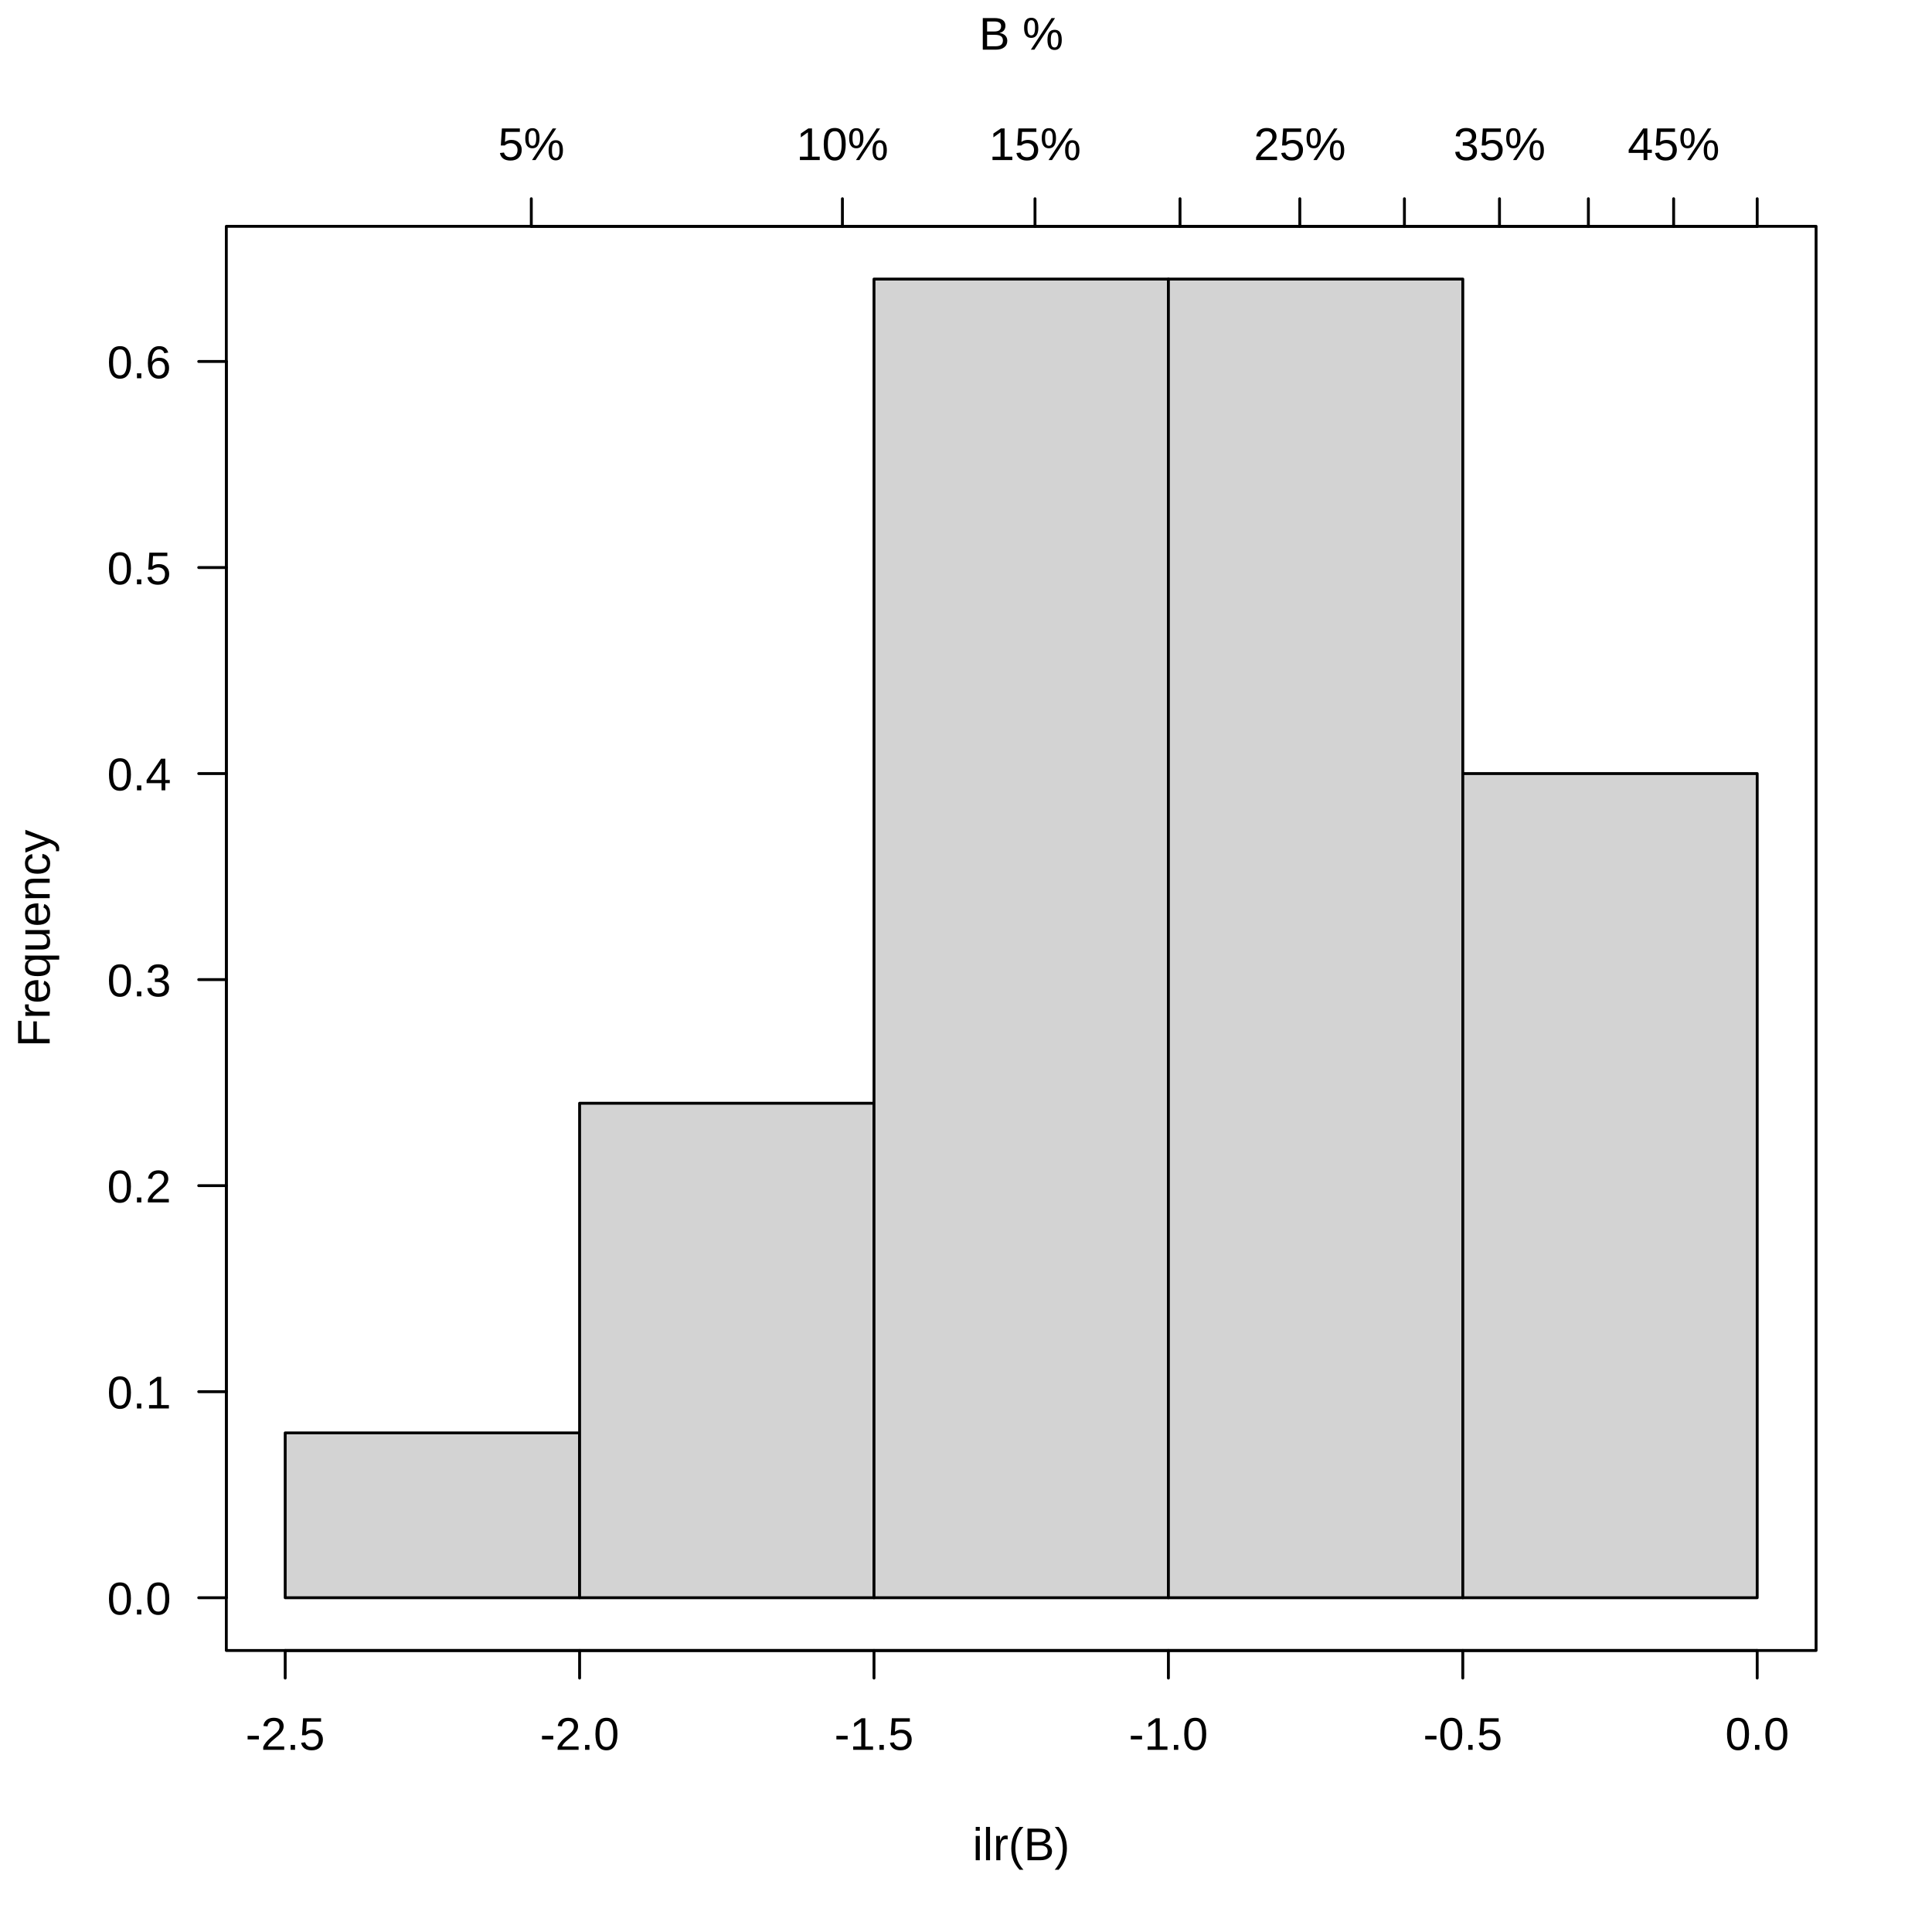
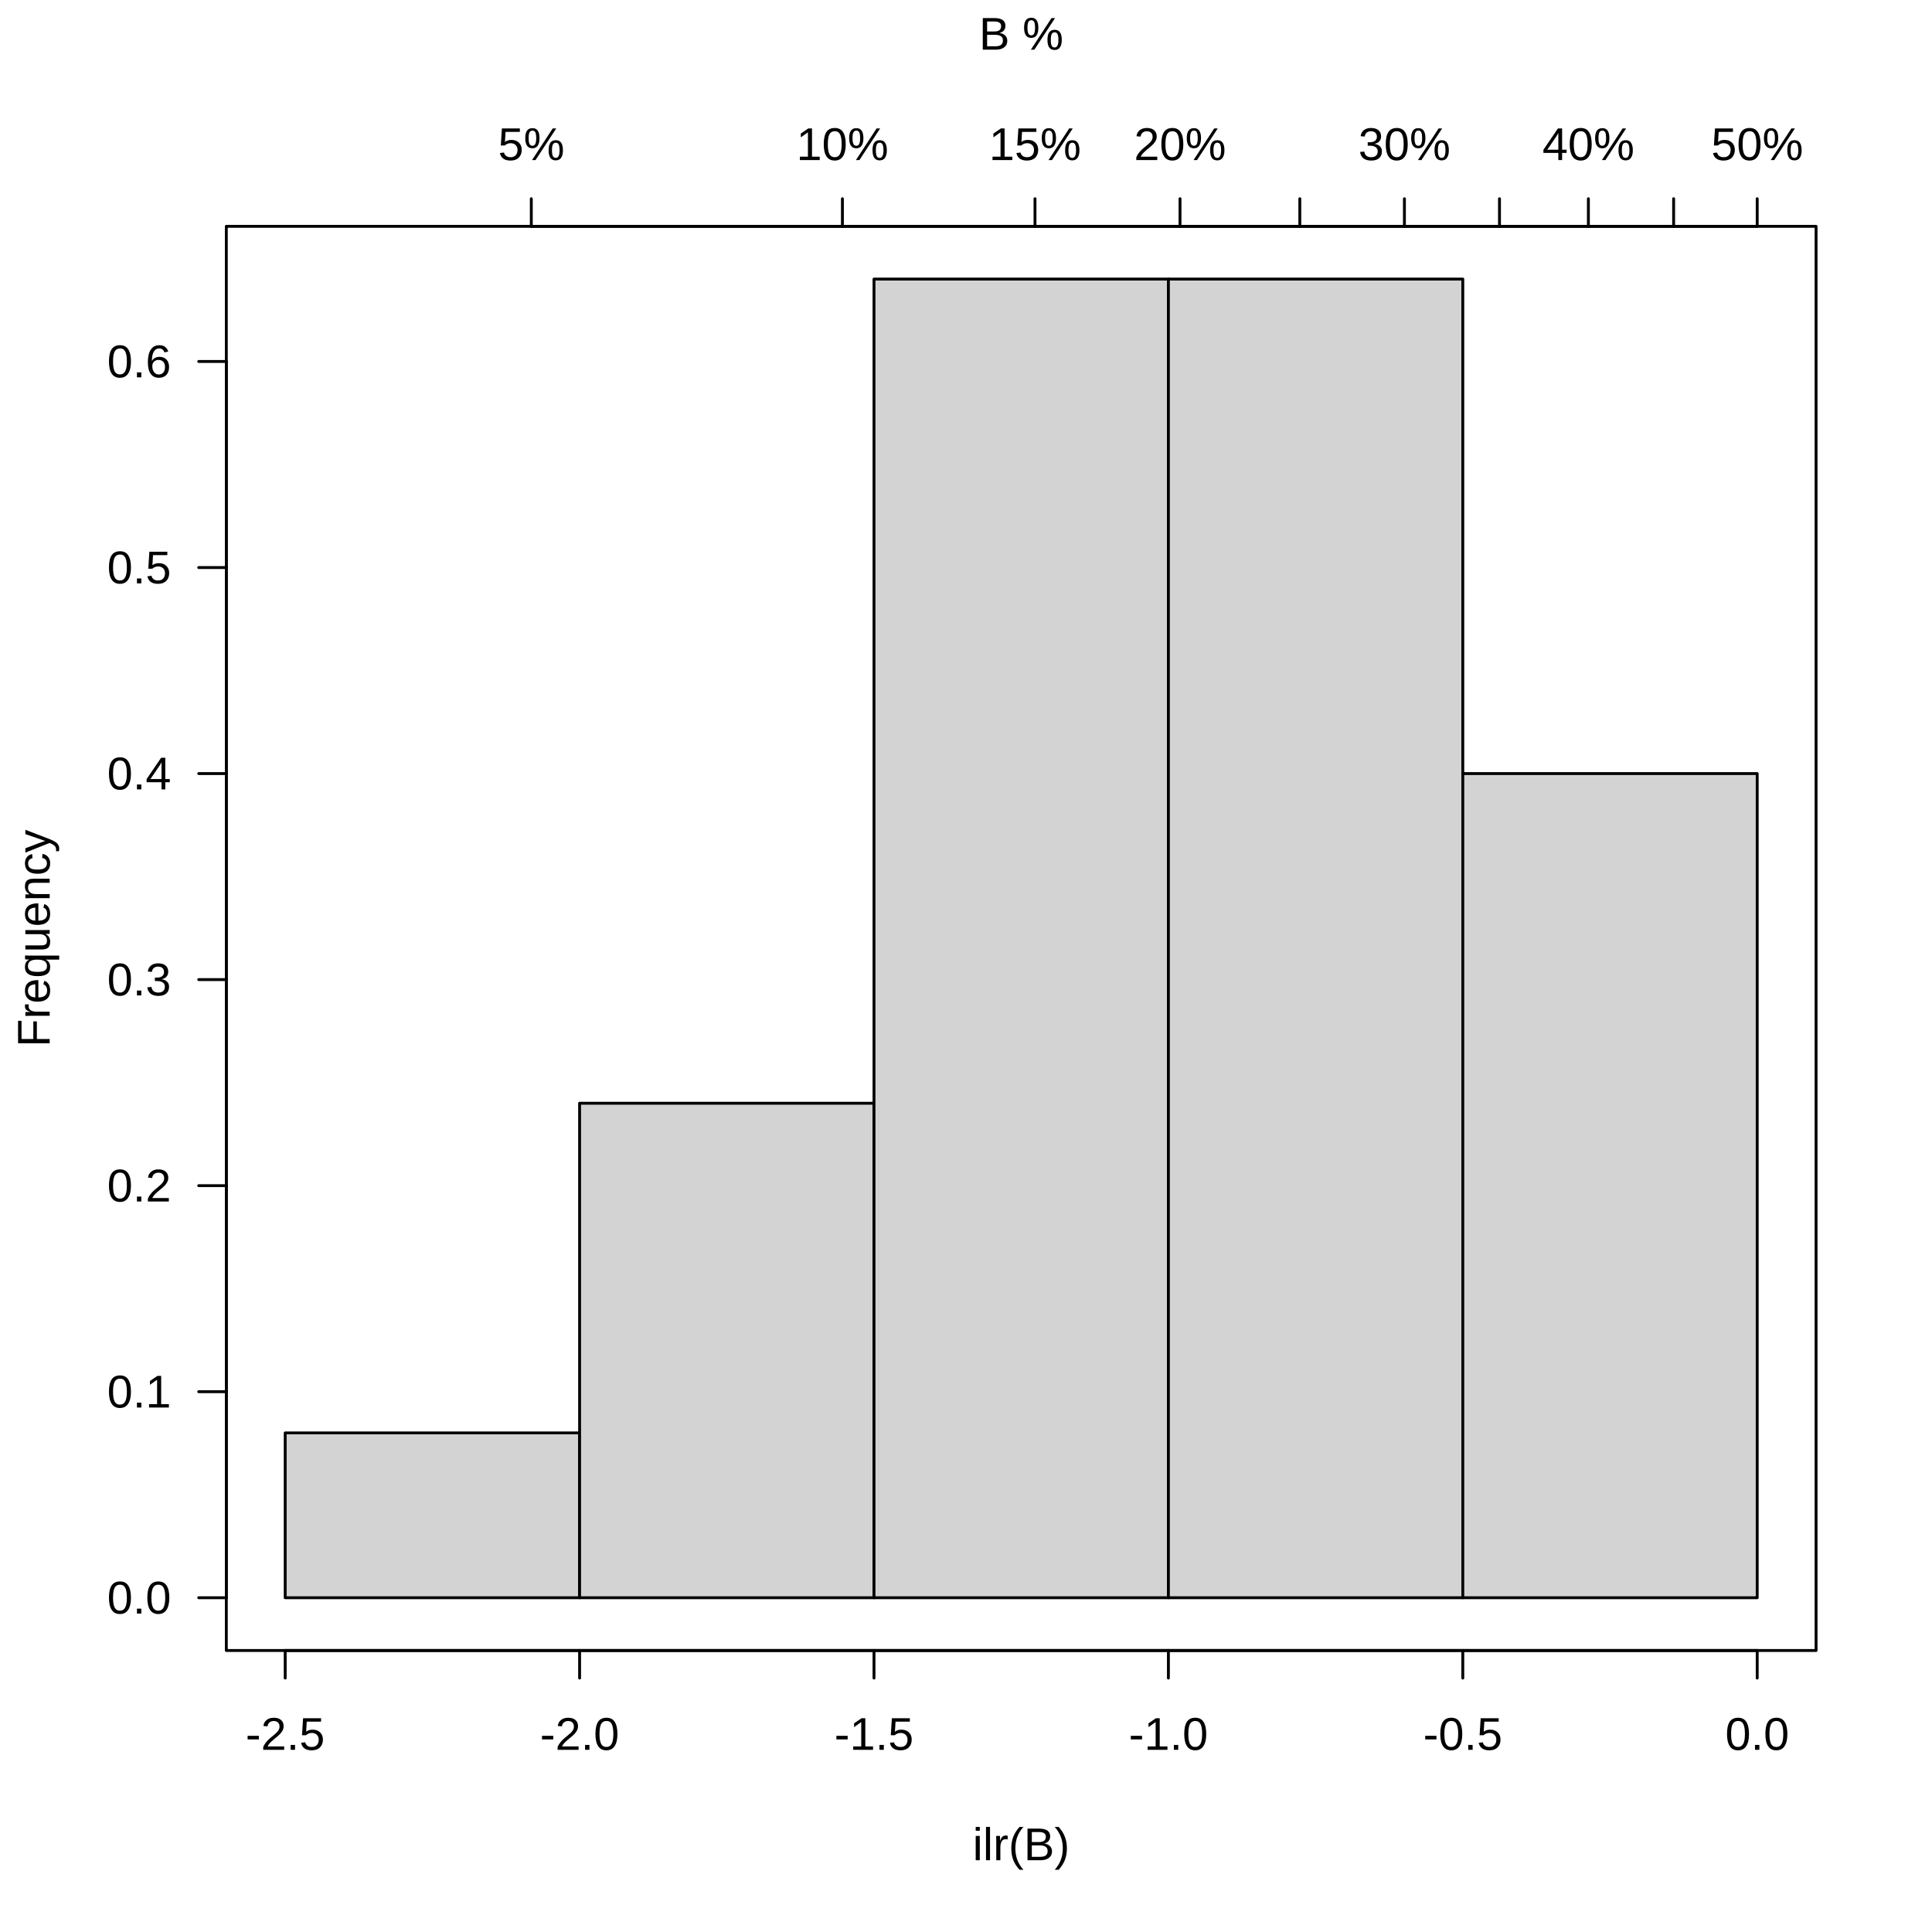
- <svg xmlns="http://www.w3.org/2000/svg" class="svglite" width="504.00pt" height="504.00pt" viewBox="0 0 504.00 504.00">
-   <defs>
-     <style type="text/css">
+ <svg xmlns="http://www.w3.org/2000/svg" width="504.00pt" height="504.00pt" viewBox="0 0 504.00 504.00">
+   <g class="svglite">
+     <defs>
+       <style type="text/css">
    .svglite line, .svglite polyline, .svglite polygon, .svglite path, .svglite rect, .svglite circle {
      fill: none;
      stroke: #000000;
      stroke-linecap: round;
      stroke-linejoin: round;
      stroke-miterlimit: 10.00;
    }
    .svglite text {
      white-space: pre;
    }
+     .svglite g.glyphgroup path {
+       fill: inherit;
+       stroke: none;
+     }
  </style>
-   </defs>
-   <rect width="100%" height="100%" style="stroke: none; fill: #FFFFFF;" />
-   <defs>
-     <clipPath id="cpMC4wMHw1MDQuMDB8MC4wMHw1MDQuMDA=">
-       <rect x="0.00" y="0.00" width="504.00" height="504.00" />
-     </clipPath>
-   </defs>
-   <g clip-path="url(#cpMC4wMHw1MDQuMDB8MC4wMHw1MDQuMDA=)">
+     </defs>
+     <rect width="100%" height="100%" style="stroke: none; fill: #FFFFFF;" />
+     <defs>
+       <clipPath id="cpMC4wMHw1MDQuMDB8MC4wMHw1MDQuMDA=">
+         <rect x="0.00" y="0.00" width="504.00" height="504.00" />
+       </clipPath>
+     </defs>
+     <g clip-path="url(#cpMC4wMHw1MDQuMDB8MC4wMHw1MDQuMDA=)">
</g>
-   <defs>
-     <clipPath id="cpNTkuMDR8NDczLjc2fDU5LjA0fDQzMC41Ng==">
-       <rect x="59.04" y="59.04" width="414.72" height="371.52" />
-     </clipPath>
-   </defs>
-   <g clip-path="url(#cpNTkuMDR8NDczLjc2fDU5LjA0fDQzMC41Ng==)">
-     <rect x="74.40" y="373.80" width="76.80" height="43.00" style="stroke-width: 0.75; fill: #D3D3D3;" />
-     <rect x="151.20" y="287.80" width="76.80" height="129.00" style="stroke-width: 0.75; fill: #D3D3D3;" />
-     <rect x="228.00" y="72.80" width="76.80" height="344.00" style="stroke-width: 0.75; fill: #D3D3D3;" />
-     <rect x="304.80" y="72.80" width="76.80" height="344.00" style="stroke-width: 0.75; fill: #D3D3D3;" />
-     <rect x="381.60" y="201.80" width="76.80" height="215.00" style="stroke-width: 0.75; fill: #D3D3D3;" />
-   </g>
-   <g clip-path="url(#cpMC4wMHw1MDQuMDB8MC4wMHw1MDQuMDA=)">
-     <line x1="74.40" y1="430.56" x2="458.40" y2="430.56" style="stroke-width: 0.75;" />
-     <line x1="74.40" y1="430.56" x2="74.40" y2="437.76" style="stroke-width: 0.75;" />
-     <line x1="151.20" y1="430.56" x2="151.20" y2="437.76" style="stroke-width: 0.75;" />
-     <line x1="228.00" y1="430.56" x2="228.00" y2="437.76" style="stroke-width: 0.75;" />
-     <line x1="304.80" y1="430.56" x2="304.80" y2="437.76" style="stroke-width: 0.75;" />
-     <line x1="381.60" y1="430.56" x2="381.60" y2="437.76" style="stroke-width: 0.75;" />
-     <line x1="458.40" y1="430.56" x2="458.40" y2="437.76" style="stroke-width: 0.75;" />
-     <text x="74.40" y="456.48" text-anchor="middle" style="font-size: 12.00px; font-family: &quot;Arial&quot;;" textLength="23.43px" lengthAdjust="spacingAndGlyphs">-2.5</text>
-     <text x="151.20" y="456.48" text-anchor="middle" style="font-size: 12.00px; font-family: &quot;Arial&quot;;" textLength="23.43px" lengthAdjust="spacingAndGlyphs">-2.0</text>
-     <text x="228.00" y="456.48" text-anchor="middle" style="font-size: 12.00px; font-family: &quot;Arial&quot;;" textLength="23.43px" lengthAdjust="spacingAndGlyphs">-1.5</text>
-     <text x="304.80" y="456.48" text-anchor="middle" style="font-size: 12.00px; font-family: &quot;Arial&quot;;" textLength="23.43px" lengthAdjust="spacingAndGlyphs">-1.0</text>
-     <text x="381.60" y="456.48" text-anchor="middle" style="font-size: 12.00px; font-family: &quot;Arial&quot;;" textLength="23.43px" lengthAdjust="spacingAndGlyphs">-0.5</text>
-     <text x="458.40" y="456.48" text-anchor="middle" style="font-size: 12.00px; font-family: &quot;Arial&quot;;" textLength="19.09px" lengthAdjust="spacingAndGlyphs">0.0</text>
-     <line x1="138.60" y1="59.04" x2="458.40" y2="59.04" style="stroke-width: 0.75;" />
-     <line x1="138.60" y1="59.04" x2="138.60" y2="51.84" style="stroke-width: 0.75;" />
-     <line x1="219.76" y1="59.04" x2="219.76" y2="51.84" style="stroke-width: 0.75;" />
-     <line x1="270.00" y1="59.04" x2="270.00" y2="51.84" style="stroke-width: 0.75;" />
-     <line x1="307.83" y1="59.04" x2="307.83" y2="51.84" style="stroke-width: 0.75;" />
-     <line x1="339.08" y1="59.04" x2="339.08" y2="51.84" style="stroke-width: 0.75;" />
-     <line x1="366.37" y1="59.04" x2="366.37" y2="51.84" style="stroke-width: 0.75;" />
-     <line x1="391.17" y1="59.04" x2="391.17" y2="51.84" style="stroke-width: 0.75;" />
-     <line x1="414.36" y1="59.04" x2="414.36" y2="51.84" style="stroke-width: 0.75;" />
-     <line x1="436.60" y1="59.04" x2="436.60" y2="51.84" style="stroke-width: 0.75;" />
-     <line x1="458.40" y1="59.04" x2="458.40" y2="51.84" style="stroke-width: 0.75;" />
-     <text x="138.60" y="41.76" text-anchor="middle" style="font-size: 12.00px; font-family: &quot;Arial&quot;;" textLength="22.86px" lengthAdjust="spacingAndGlyphs"> 5%</text>
-     <text x="219.76" y="41.76" text-anchor="middle" style="font-size: 12.00px; font-family: &quot;Arial&quot;;" textLength="26.68px" lengthAdjust="spacingAndGlyphs">10%</text>
-     <text x="270.00" y="41.76" text-anchor="middle" style="font-size: 12.00px; font-family: &quot;Arial&quot;;" textLength="26.68px" lengthAdjust="spacingAndGlyphs">15%</text>
-     <text x="339.08" y="41.76" text-anchor="middle" style="font-size: 12.00px; font-family: &quot;Arial&quot;;" textLength="26.68px" lengthAdjust="spacingAndGlyphs">25%</text>
-     <text x="391.17" y="41.76" text-anchor="middle" style="font-size: 12.00px; font-family: &quot;Arial&quot;;" textLength="26.68px" lengthAdjust="spacingAndGlyphs">35%</text>
-     <text x="436.60" y="41.76" text-anchor="middle" style="font-size: 12.00px; font-family: &quot;Arial&quot;;" textLength="26.68px" lengthAdjust="spacingAndGlyphs">45%</text>
-     <line x1="59.04" y1="416.80" x2="59.04" y2="94.30" style="stroke-width: 0.75;" />
-     <line x1="59.04" y1="416.80" x2="51.84" y2="416.80" style="stroke-width: 0.75;" />
-     <line x1="59.04" y1="363.05" x2="51.84" y2="363.05" style="stroke-width: 0.75;" />
-     <line x1="59.04" y1="309.30" x2="51.84" y2="309.30" style="stroke-width: 0.75;" />
-     <line x1="59.04" y1="255.55" x2="51.84" y2="255.55" style="stroke-width: 0.75;" />
-     <line x1="59.04" y1="201.80" x2="51.84" y2="201.80" style="stroke-width: 0.75;" />
-     <line x1="59.04" y1="148.05" x2="51.84" y2="148.05" style="stroke-width: 0.75;" />
-     <line x1="59.04" y1="94.30" x2="51.84" y2="94.30" style="stroke-width: 0.75;" />
-     <text x="44.64" y="421.17" text-anchor="end" style="font-size: 12.00px; font-family: &quot;Arial&quot;;" textLength="19.09px" lengthAdjust="spacingAndGlyphs">0.0</text>
-     <text x="44.64" y="367.42" text-anchor="end" style="font-size: 12.00px; font-family: &quot;Arial&quot;;" textLength="19.09px" lengthAdjust="spacingAndGlyphs">0.1</text>
-     <text x="44.64" y="313.67" text-anchor="end" style="font-size: 12.00px; font-family: &quot;Arial&quot;;" textLength="19.09px" lengthAdjust="spacingAndGlyphs">0.2</text>
-     <text x="44.64" y="259.92" text-anchor="end" style="font-size: 12.00px; font-family: &quot;Arial&quot;;" textLength="19.09px" lengthAdjust="spacingAndGlyphs">0.3</text>
-     <text x="44.64" y="206.17" text-anchor="end" style="font-size: 12.00px; font-family: &quot;Arial&quot;;" textLength="19.09px" lengthAdjust="spacingAndGlyphs">0.4</text>
-     <text x="44.64" y="152.42" text-anchor="end" style="font-size: 12.00px; font-family: &quot;Arial&quot;;" textLength="19.09px" lengthAdjust="spacingAndGlyphs">0.5</text>
-     <text x="44.64" y="98.67" text-anchor="end" style="font-size: 12.00px; font-family: &quot;Arial&quot;;" textLength="19.09px" lengthAdjust="spacingAndGlyphs">0.6</text>
-     <polygon points="59.04,430.56 473.76,430.56 473.76,59.04 59.04,59.04 " style="stroke-width: 0.75;" />
-     <text x="266.40" y="485.28" text-anchor="middle" style="font-size: 12.00px; font-family: &quot;Arial&quot;;" textLength="29.20px" lengthAdjust="spacingAndGlyphs">ilr(B)</text>
-     <text x="266.40" y="12.96" text-anchor="middle" style="font-size: 12.00px; font-family: &quot;Arial&quot;;" textLength="23.46px" lengthAdjust="spacingAndGlyphs">B %</text>
-     <text transform="translate(12.96,244.80) rotate(-90)" text-anchor="middle" style="font-size: 12.00px; font-family: &quot;Arial&quot;;" textLength="62.02px" lengthAdjust="spacingAndGlyphs">Frequency</text>
+     <defs>
+       <clipPath id="cpNTkuMDR8NDczLjc2fDU5LjA0fDQzMC41Ng==">
+         <rect x="59.04" y="59.04" width="414.72" height="371.52" />
+       </clipPath>
+     </defs>
+     <g clip-path="url(#cpNTkuMDR8NDczLjc2fDU5LjA0fDQzMC41Ng==)">
+       <rect x="74.40" y="373.80" width="76.80" height="43.00" style="stroke-width: 0.75; fill: #D3D3D3;" />
+       <rect x="151.20" y="287.80" width="76.80" height="129.00" style="stroke-width: 0.75; fill: #D3D3D3;" />
+       <rect x="228.00" y="72.80" width="76.80" height="344.00" style="stroke-width: 0.75; fill: #D3D3D3;" />
+       <rect x="304.80" y="72.80" width="76.80" height="344.00" style="stroke-width: 0.75; fill: #D3D3D3;" />
+       <rect x="381.60" y="201.80" width="76.80" height="215.00" style="stroke-width: 0.75; fill: #D3D3D3;" />
+     </g>
+     <g clip-path="url(#cpMC4wMHw1MDQuMDB8MC4wMHw1MDQuMDA=)">
+       <line x1="74.40" y1="430.56" x2="458.40" y2="430.56" style="stroke-width: 0.75;" />
+       <line x1="74.40" y1="430.56" x2="74.40" y2="437.76" style="stroke-width: 0.75;" />
+       <line x1="151.20" y1="430.56" x2="151.20" y2="437.76" style="stroke-width: 0.75;" />
+       <line x1="228.00" y1="430.56" x2="228.00" y2="437.76" style="stroke-width: 0.75;" />
+       <line x1="304.80" y1="430.56" x2="304.80" y2="437.76" style="stroke-width: 0.75;" />
+       <line x1="381.60" y1="430.56" x2="381.60" y2="437.76" style="stroke-width: 0.75;" />
+       <line x1="458.40" y1="430.56" x2="458.40" y2="437.76" style="stroke-width: 0.75;" />
+       <text x="74.40" y="456.48" text-anchor="middle" style="font-size: 12.00px; font-family: &quot;Liberation Sans&quot;;" textLength="20.67px" lengthAdjust="spacingAndGlyphs">-2.5</text>
+       <text x="151.20" y="456.48" text-anchor="middle" style="font-size: 12.00px; font-family: &quot;Liberation Sans&quot;;" textLength="20.67px" lengthAdjust="spacingAndGlyphs">-2.0</text>
+       <text x="228.00" y="456.48" text-anchor="middle" style="font-size: 12.00px; font-family: &quot;Liberation Sans&quot;;" textLength="20.67px" lengthAdjust="spacingAndGlyphs">-1.5</text>
+       <text x="304.80" y="456.48" text-anchor="middle" style="font-size: 12.00px; font-family: &quot;Liberation Sans&quot;;" textLength="20.67px" lengthAdjust="spacingAndGlyphs">-1.0</text>
+       <text x="381.60" y="456.48" text-anchor="middle" style="font-size: 12.00px; font-family: &quot;Liberation Sans&quot;;" textLength="20.67px" lengthAdjust="spacingAndGlyphs">-0.5</text>
+       <text x="458.40" y="456.48" text-anchor="middle" style="font-size: 12.00px; font-family: &quot;Liberation Sans&quot;;" textLength="16.67px" lengthAdjust="spacingAndGlyphs">0.0</text>
+       <line x1="138.60" y1="59.04" x2="458.40" y2="59.04" style="stroke-width: 0.75;" />
+       <line x1="138.60" y1="59.04" x2="138.60" y2="51.84" style="stroke-width: 0.75;" />
+       <line x1="219.76" y1="59.04" x2="219.76" y2="51.84" style="stroke-width: 0.75;" />
+       <line x1="270.00" y1="59.04" x2="270.00" y2="51.84" style="stroke-width: 0.75;" />
+       <line x1="307.83" y1="59.04" x2="307.83" y2="51.84" style="stroke-width: 0.75;" />
+       <line x1="339.08" y1="59.04" x2="339.08" y2="51.84" style="stroke-width: 0.75;" />
+       <line x1="366.37" y1="59.04" x2="366.37" y2="51.84" style="stroke-width: 0.75;" />
+       <line x1="391.17" y1="59.04" x2="391.17" y2="51.84" style="stroke-width: 0.75;" />
+       <line x1="414.36" y1="59.04" x2="414.36" y2="51.84" style="stroke-width: 0.75;" />
+       <line x1="436.60" y1="59.04" x2="436.60" y2="51.84" style="stroke-width: 0.75;" />
+       <line x1="458.40" y1="59.04" x2="458.40" y2="51.84" style="stroke-width: 0.75;" />
+       <text x="138.60" y="41.76" text-anchor="middle" style="font-size: 12.00px; font-family: &quot;Liberation Sans&quot;;" textLength="20.67px" lengthAdjust="spacingAndGlyphs"> 5%</text>
+       <text x="219.76" y="41.76" text-anchor="middle" style="font-size: 12.00px; font-family: &quot;Liberation Sans&quot;;" textLength="24.02px" lengthAdjust="spacingAndGlyphs">10%</text>
+       <text x="270.00" y="41.76" text-anchor="middle" style="font-size: 12.00px; font-family: &quot;Liberation Sans&quot;;" textLength="24.02px" lengthAdjust="spacingAndGlyphs">15%</text>
+       <text x="307.83" y="41.76" text-anchor="middle" style="font-size: 12.00px; font-family: &quot;Liberation Sans&quot;;" textLength="24.02px" lengthAdjust="spacingAndGlyphs">20%</text>
+       <text x="366.37" y="41.76" text-anchor="middle" style="font-size: 12.00px; font-family: &quot;Liberation Sans&quot;;" textLength="24.02px" lengthAdjust="spacingAndGlyphs">30%</text>
+       <text x="414.36" y="41.76" text-anchor="middle" style="font-size: 12.00px; font-family: &quot;Liberation Sans&quot;;" textLength="24.02px" lengthAdjust="spacingAndGlyphs">40%</text>
+       <text x="458.40" y="41.76" text-anchor="middle" style="font-size: 12.00px; font-family: &quot;Liberation Sans&quot;;" textLength="24.02px" lengthAdjust="spacingAndGlyphs">50%</text>
+       <line x1="59.04" y1="416.80" x2="59.04" y2="94.30" style="stroke-width: 0.75;" />
+       <line x1="59.04" y1="416.80" x2="51.84" y2="416.80" style="stroke-width: 0.75;" />
+       <line x1="59.04" y1="363.05" x2="51.84" y2="363.05" style="stroke-width: 0.75;" />
+       <line x1="59.04" y1="309.30" x2="51.84" y2="309.30" style="stroke-width: 0.75;" />
+       <line x1="59.04" y1="255.55" x2="51.84" y2="255.55" style="stroke-width: 0.75;" />
+       <line x1="59.04" y1="201.80" x2="51.84" y2="201.80" style="stroke-width: 0.75;" />
+       <line x1="59.04" y1="148.05" x2="51.84" y2="148.05" style="stroke-width: 0.75;" />
+       <line x1="59.04" y1="94.30" x2="51.84" y2="94.30" style="stroke-width: 0.75;" />
+       <text x="44.64" y="420.93" text-anchor="end" style="font-size: 12.00px; font-family: &quot;Liberation Sans&quot;;" textLength="16.67px" lengthAdjust="spacingAndGlyphs">0.0</text>
+       <text x="44.64" y="367.18" text-anchor="end" style="font-size: 12.00px; font-family: &quot;Liberation Sans&quot;;" textLength="16.67px" lengthAdjust="spacingAndGlyphs">0.1</text>
+       <text x="44.64" y="313.43" text-anchor="end" style="font-size: 12.00px; font-family: &quot;Liberation Sans&quot;;" textLength="16.67px" lengthAdjust="spacingAndGlyphs">0.2</text>
+       <text x="44.64" y="259.68" text-anchor="end" style="font-size: 12.00px; font-family: &quot;Liberation Sans&quot;;" textLength="16.67px" lengthAdjust="spacingAndGlyphs">0.3</text>
+       <text x="44.64" y="205.93" text-anchor="end" style="font-size: 12.00px; font-family: &quot;Liberation Sans&quot;;" textLength="16.67px" lengthAdjust="spacingAndGlyphs">0.4</text>
+       <text x="44.64" y="152.18" text-anchor="end" style="font-size: 12.00px; font-family: &quot;Liberation Sans&quot;;" textLength="16.67px" lengthAdjust="spacingAndGlyphs">0.5</text>
+       <text x="44.64" y="98.43" text-anchor="end" style="font-size: 12.00px; font-family: &quot;Liberation Sans&quot;;" textLength="16.67px" lengthAdjust="spacingAndGlyphs">0.6</text>
+       <polygon points="59.04,430.56 473.76,430.56 473.76,59.04 59.04,59.04 " style="stroke-width: 0.75;" />
+       <text x="266.40" y="485.28" text-anchor="middle" style="font-size: 12.00px; font-family: &quot;Liberation Sans&quot;;" textLength="25.34px" lengthAdjust="spacingAndGlyphs">ilr(B)</text>
+       <text x="266.40" y="12.96" text-anchor="middle" style="font-size: 12.00px; font-family: &quot;Liberation Sans&quot;;" textLength="22.00px" lengthAdjust="spacingAndGlyphs">B %</text>
+       <text transform="translate(12.96,244.80) rotate(-90)" text-anchor="middle" style="font-size: 12.00px; font-family: &quot;Liberation Sans&quot;;" textLength="56.69px" lengthAdjust="spacingAndGlyphs">Frequency</text>
+     </g>
  </g>
</svg>
